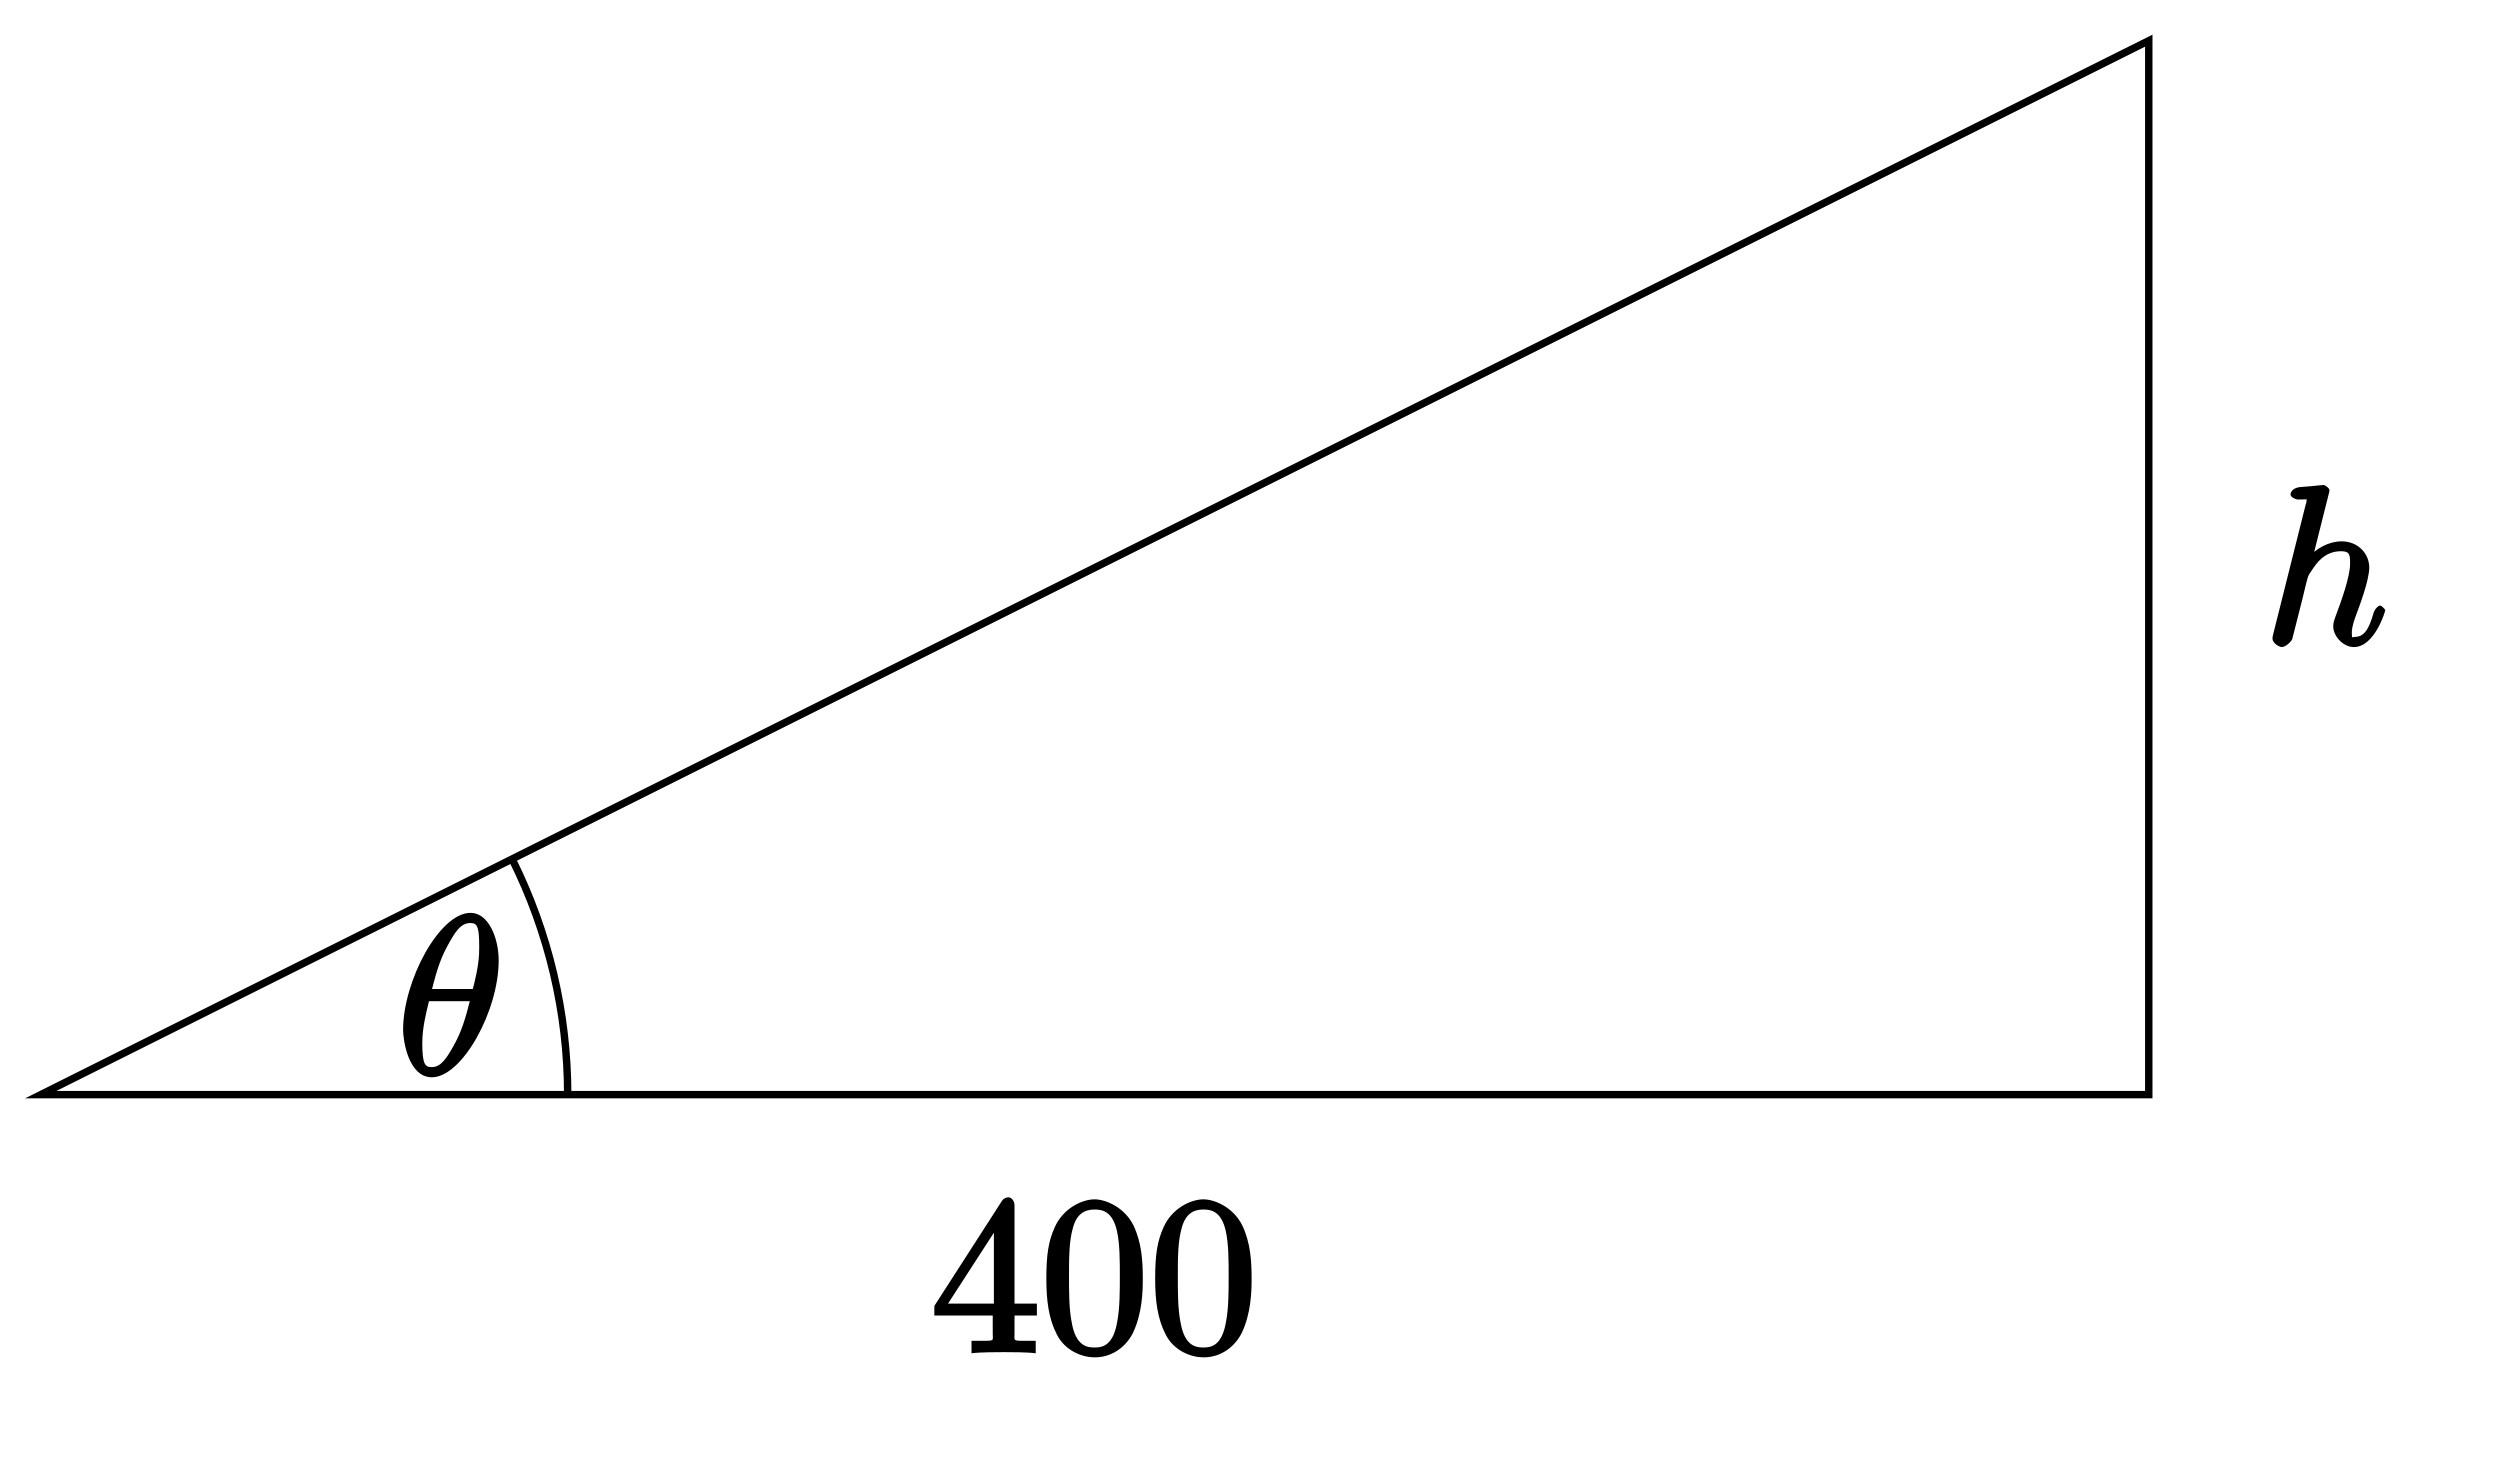
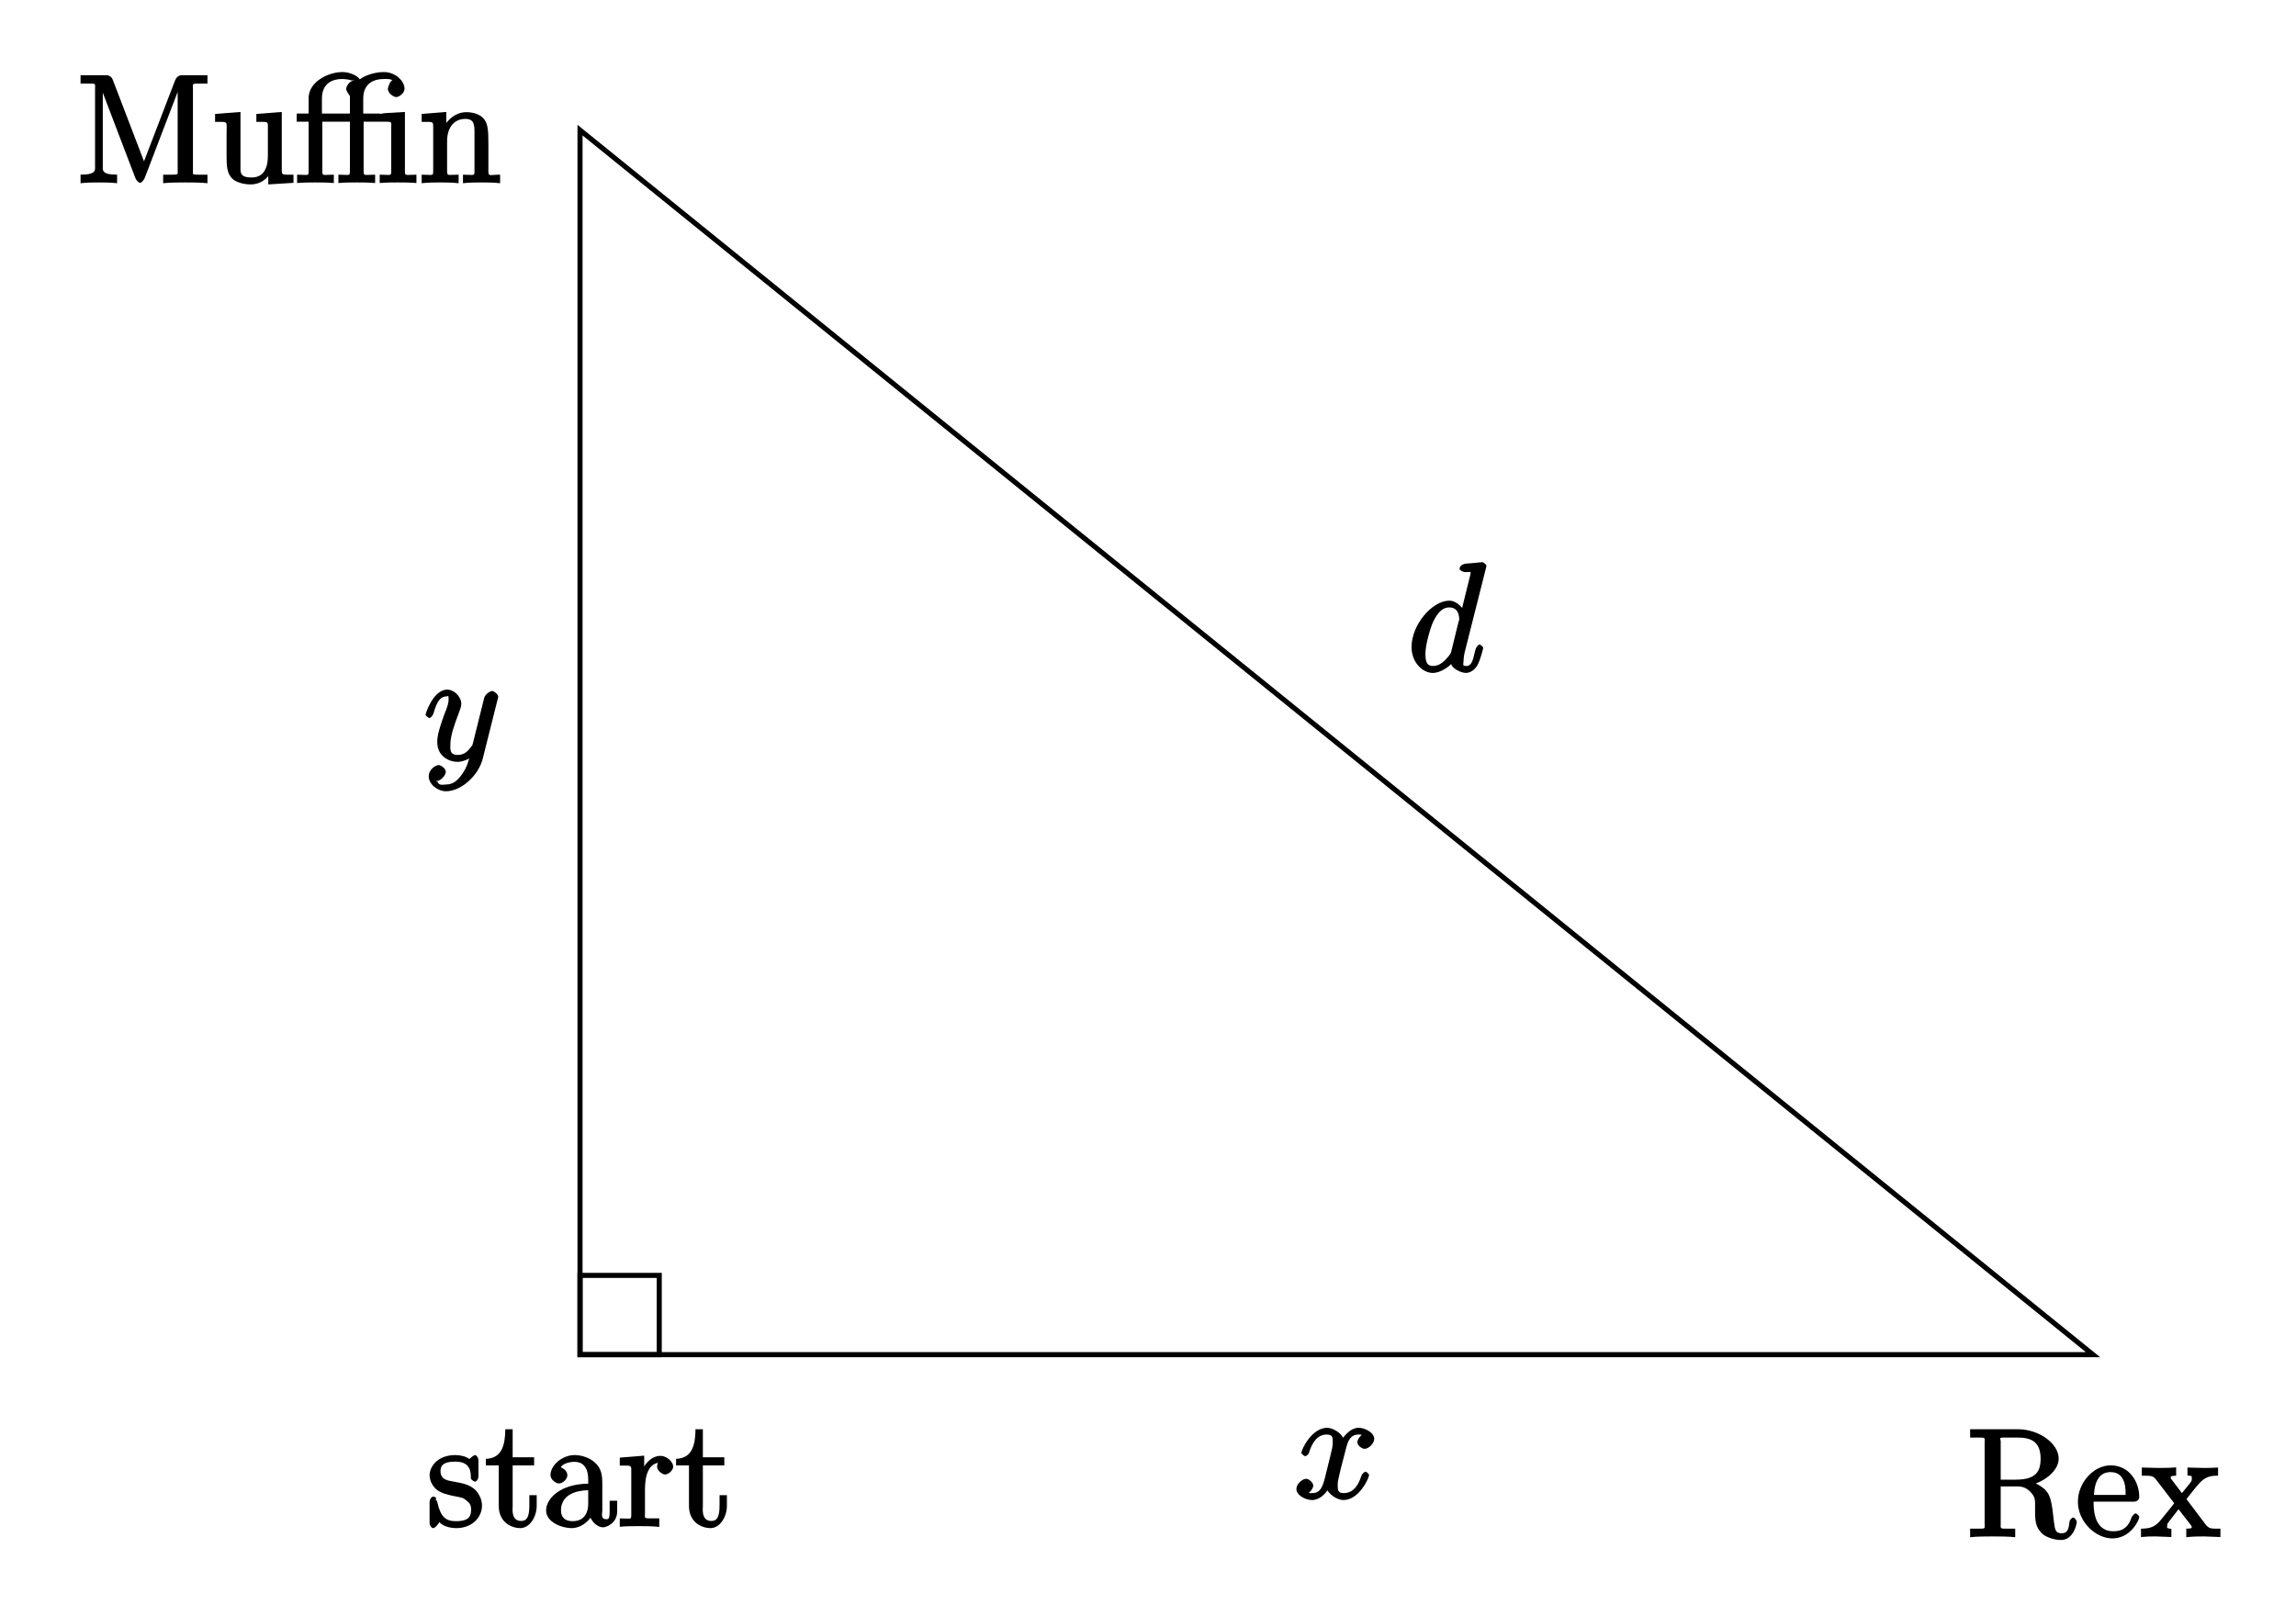
- <svg xmlns="http://www.w3.org/2000/svg" xmlns:xlink="http://www.w3.org/1999/xlink" width="134.47pt" height="78.74pt" viewBox="0 0 134.47 78.74" version="1.1">
+ <svg xmlns="http://www.w3.org/2000/svg" xmlns:xlink="http://www.w3.org/1999/xlink" width="180.67pt" height="127.19pt" viewBox="0 0 180.67 127.19" version="1.1">
  <defs>
    <g>
      <symbol overflow="visible" id="glyph0-0">
        <path style="stroke:none;" d="" />
      </symbol>
      <symbol overflow="visible" id="glyph0-1">
-         <path style="stroke:none;" d="M 4.469 -7.922 C 4.469 -8.156 4.312 -8.359 4.141 -8.359 C 4.047 -8.359 3.891 -8.312 3.797 -8.172 L 0.156 -2.516 L 0.156 -2 L 3.297 -2 L 3.297 -1.047 C 3.297 -0.609 3.438 -0.641 2.562 -0.641 L 2.156 -0.641 L 2.156 0.031 C 2.609 -0.031 3.547 -0.031 3.891 -0.031 C 4.219 -0.031 5.172 -0.031 5.609 0.031 L 5.609 -0.641 L 5.219 -0.641 C 4.344 -0.641 4.469 -0.609 4.469 -1.047 L 4.469 -2 L 5.672 -2 L 5.672 -2.641 L 4.469 -2.641 Z M 3.359 -7 L 3.359 -2.641 L 0.891 -2.641 L 3.641 -6.891 Z M 3.359 -7 " />
+         <path style="stroke:none;" d="M 4.359 -1.656 C 4.359 -2.312 3.922 -2.797 3.812 -2.906 C 3.375 -3.281 2.953 -3.391 2.156 -3.531 C 1.812 -3.609 1.094 -3.625 1.094 -4.344 C 1.094 -4.703 1.188 -5.109 2.266 -5.109 C 3.562 -5.109 3.469 -4.141 3.484 -3.781 C 3.5 -3.688 3.75 -3.531 3.797 -3.531 C 3.922 -3.531 4.078 -3.734 4.078 -3.953 L 4.078 -5.203 C 4.078 -5.422 3.922 -5.625 3.797 -5.625 C 3.703 -5.625 3.359 -5.312 3.359 -5.312 C 3.125 -5.516 2.656 -5.625 2.266 -5.625 C 0.828 -5.625 0.234 -4.688 0.234 -4.031 C 0.234 -3.891 0.281 -3.375 0.734 -2.953 C 1.109 -2.625 1.641 -2.5 2.188 -2.391 C 2.844 -2.266 2.875 -2.266 3.172 -2.016 C 3.391 -1.844 3.5 -1.688 3.5 -1.344 C 3.5 -0.844 3.375 -0.422 2.312 -0.422 C 1.531 -0.422 1.109 -0.719 0.844 -1.906 C 0.797 -2.125 0.734 -2.047 0.734 -2.047 L 0.734 -2.266 C 0.719 -2.312 0.562 -2.359 0.531 -2.359 C 0.391 -2.359 0.234 -2.141 0.234 -1.922 L 0.234 -0.297 C 0.234 -0.078 0.391 0.125 0.516 0.125 C 0.578 0.125 0.688 0.078 0.891 -0.172 C 0.953 -0.266 0.953 -0.281 1.016 -0.344 C 1.359 0.078 2.125 0.125 2.328 0.125 C 3.578 0.125 4.359 -0.719 4.359 -1.656 Z M 4.359 -1.656 " />
      </symbol>
      <symbol overflow="visible" id="glyph0-2">
-         <path style="stroke:none;" d="M 5.516 -3.969 C 5.516 -4.953 5.453 -5.922 5.016 -6.844 C 4.531 -7.828 3.516 -8.25 2.922 -8.25 C 2.234 -8.25 1.219 -7.75 0.781 -6.75 C 0.438 -6 0.328 -5.266 0.328 -3.969 C 0.328 -2.812 0.453 -1.828 0.891 -0.984 C 1.344 -0.078 2.297 0.25 2.922 0.25 C 3.953 0.25 4.656 -0.406 4.984 -1.062 C 5.484 -2.109 5.516 -3.281 5.516 -3.969 Z M 2.922 -0.281 C 2.531 -0.281 1.906 -0.344 1.688 -1.656 C 1.547 -2.359 1.547 -3.281 1.547 -4.109 C 1.547 -5.094 1.547 -5.969 1.75 -6.688 C 1.953 -7.484 2.406 -7.703 2.922 -7.703 C 3.375 -7.703 3.891 -7.578 4.125 -6.547 C 4.281 -5.875 4.281 -4.922 4.281 -4.109 C 4.281 -3.312 4.281 -2.406 4.141 -1.672 C 3.922 -0.359 3.328 -0.281 2.922 -0.281 Z M 2.922 -0.281 " />
+         <path style="stroke:none;" d="M 4.047 -1.625 L 4.047 -2.469 L 3.469 -2.469 L 3.469 -1.656 C 3.469 -0.781 3.281 -0.438 2.828 -0.438 C 2.016 -0.438 2.156 -1.406 2.156 -1.609 L 2.156 -4.812 L 3.844 -4.812 L 3.844 -5.453 L 2.156 -5.453 L 2.156 -7.656 L 1.578 -7.656 C 1.562 -6.375 1.297 -5.375 0.047 -5.328 L 0.047 -4.812 L 1.062 -4.812 L 1.062 -1.625 C 1.062 -0.297 2.109 0.125 2.75 0.125 C 3.5 0.125 4.047 -0.766 4.047 -1.625 Z M 4.047 -1.625 " />
+       </symbol>
+       <symbol overflow="visible" id="glyph0-3">
+         <path style="stroke:none;" d="M 5.828 -1.203 L 5.828 -2.031 L 5.234 -2.031 L 5.234 -1.203 C 5.234 -0.531 5.109 -0.578 4.953 -0.578 C 4.5 -0.578 4.656 -1.062 4.656 -1.25 L 4.656 -3.328 C 4.656 -3.984 4.609 -4.562 4.078 -5.031 C 3.656 -5.422 3.016 -5.625 2.484 -5.625 C 1.5 -5.625 0.578 -4.828 0.578 -4.047 C 0.578 -3.703 0.984 -3.391 1.25 -3.391 C 1.547 -3.391 1.906 -3.734 1.906 -4.031 C 1.906 -4.516 1.312 -4.672 1.391 -4.672 C 1.516 -4.906 1.984 -5.094 2.469 -5.094 C 3.016 -5.094 3.547 -4.781 3.547 -3.703 L 3.547 -3.375 C 1.312 -3.344 0.234 -2.188 0.234 -1.266 C 0.234 -0.328 1.5 0.125 2.234 0.125 C 3.031 0.125 3.719 -0.5 3.938 -1.078 L 3.625 -1.078 C 3.672 -0.516 4.203 0.062 4.719 0.062 C 4.969 0.062 5.828 -0.25 5.828 -1.203 Z M 3.547 -1.828 C 3.547 -0.656 2.844 -0.422 2.328 -0.422 C 1.75 -0.422 1.406 -0.688 1.406 -1.266 C 1.406 -2.844 3.281 -2.844 3.547 -2.859 Z M 3.547 -1.828 " />
+       </symbol>
+       <symbol overflow="visible" id="glyph0-4">
+         <path style="stroke:none;" d="M 4.375 -4.719 C 4.375 -5.078 3.891 -5.562 3.375 -5.562 C 2.359 -5.562 1.859 -4.312 1.828 -4.25 L 2.094 -4.25 L 2.094 -5.578 L 0.172 -5.422 L 0.172 -4.797 C 1.141 -4.797 1.078 -4.859 1.078 -4.266 L 1.078 -1.031 C 1.078 -0.484 1.109 -0.641 0.172 -0.641 L 0.172 0.016 C 0.672 -0.031 1.328 -0.031 1.688 -0.031 C 2.016 -0.031 2.859 -0.031 3.281 0.031 L 3.281 -0.641 L 2.891 -0.641 C 2.016 -0.641 2.156 -0.625 2.156 -1.047 L 2.156 -2.922 C 2.156 -4.094 2.469 -5.031 3.391 -5.031 C 3.484 -5.031 3.516 -5.031 3.562 -5.016 L 3.438 -5.266 C 3.344 -5.219 3.109 -5.047 3.109 -4.719 C 3.109 -4.375 3.547 -4.094 3.734 -4.094 C 3.984 -4.094 4.375 -4.406 4.375 -4.719 Z M 4.375 -4.719 " />
+       </symbol>
+       <symbol overflow="visible" id="glyph0-5">
+         <path style="stroke:none;" d="M 8.719 -1.188 C 8.719 -1.25 8.578 -1.516 8.438 -1.516 C 8.312 -1.516 8.156 -1.297 8.141 -1.172 C 8.078 -0.453 7.906 -0.281 7.516 -0.281 C 6.969 -0.281 7 -0.688 6.906 -1.328 L 6.797 -2.219 C 6.703 -2.828 6.609 -3.312 6.25 -3.688 C 6.125 -3.812 5.703 -4.188 5.047 -4.359 L 5.047 -4.062 C 6.234 -4.344 7.297 -5.234 7.297 -6.156 C 7.297 -7.312 5.797 -8.469 4.078 -8.469 L 0.328 -8.469 L 0.328 -7.812 L 0.734 -7.812 C 1.609 -7.812 1.469 -7.844 1.469 -7.406 L 1.469 -1.047 C 1.469 -0.609 1.609 -0.641 0.734 -0.641 L 0.328 -0.641 L 0.328 0.031 C 0.781 -0.031 1.75 -0.031 2.109 -0.031 C 2.453 -0.031 3.438 -0.031 3.875 0.031 L 3.875 -0.641 L 3.484 -0.641 C 2.625 -0.641 2.734 -0.609 2.734 -1.047 L 2.734 -3.969 L 3.969 -3.969 C 4.438 -3.969 4.75 -3.875 5.078 -3.531 C 5.484 -3.078 5.438 -2.938 5.438 -2.109 C 5.438 -1.172 5.484 -0.75 6.016 -0.234 C 6.188 -0.062 6.812 0.25 7.484 0.25 C 8.422 0.25 8.719 -0.938 8.719 -1.188 Z M 5.875 -6.156 C 5.875 -5.109 5.469 -4.5 3.922 -4.5 L 2.734 -4.5 L 2.734 -7.484 C 2.734 -7.75 2.578 -7.75 2.828 -7.812 C 2.938 -7.812 3.297 -7.812 3.531 -7.812 C 4.5 -7.812 5.875 -7.953 5.875 -6.156 Z M 5.875 -6.156 " />
+       </symbol>
+       <symbol overflow="visible" id="glyph0-6">
+         <path style="stroke:none;" d="M 5.016 -1.562 C 5.016 -1.641 4.812 -1.844 4.734 -1.844 C 4.641 -1.844 4.453 -1.625 4.422 -1.562 C 4.109 -0.562 3.484 -0.438 2.969 -0.438 C 2.469 -0.438 1.422 -0.625 1.422 -2.688 L 1.422 -2.766 L 4.578 -2.766 C 4.844 -2.766 5.016 -2.922 5.016 -3.141 C 5.016 -4.344 4.219 -5.625 2.766 -5.625 C 1.406 -5.625 0.188 -4.25 0.188 -2.766 C 0.188 -1.188 1.578 0.125 2.906 0.125 C 4.328 0.125 5.016 -1.312 5.016 -1.562 Z M 4.125 -3.297 L 1.453 -3.297 C 1.531 -5.016 2.422 -5.094 2.766 -5.094 C 4.047 -5.094 3.938 -3.547 3.938 -3.297 Z M 4.125 -3.297 " />
+       </symbol>
+       <symbol overflow="visible" id="glyph0-7">
+         <path style="stroke:none;" d="M 6.203 -0.141 L 6.203 -0.641 C 5.422 -0.641 5.312 -0.625 5.016 -1 L 3.531 -2.969 C 3.797 -3.312 4.297 -3.953 4.531 -4.203 C 5.016 -4.75 5.469 -4.812 6.016 -4.812 L 6.016 -5.453 C 5.344 -5.422 5.312 -5.422 4.859 -5.422 L 3.609 -5.453 L 3.609 -4.828 C 3.938 -4.781 3.953 -4.859 3.953 -4.578 C 3.953 -4.375 3.891 -4.344 3.828 -4.25 L 3.172 -3.438 L 2.359 -4.516 C 2.312 -4.562 2.297 -4.562 2.297 -4.656 C 2.297 -4.719 2.203 -4.797 2.719 -4.812 L 2.719 -5.469 C 2.266 -5.422 1.656 -5.422 1.328 -5.422 L 0.016 -5.453 L 0.016 -4.812 C 0.781 -4.812 0.891 -4.812 1.141 -4.5 L 2.547 -2.672 C 2.562 -2.641 2.562 -2.672 2.562 -2.641 C 2.562 -2.609 1.688 -1.547 1.562 -1.391 C 1.047 -0.734 0.641 -0.656 -0.047 -0.641 L -0.047 0.016 C 0.578 -0.031 0.594 -0.031 1.109 -0.031 L 2.344 0.016 L 2.344 -0.625 C 1.906 -0.688 2.016 -0.703 2.016 -0.875 C 2.016 -1.062 2.047 -1.047 2.156 -1.203 L 2.906 -2.172 L 3.781 -1.047 C 3.984 -0.781 3.938 -0.859 3.938 -0.781 C 3.938 -0.688 4 -0.656 3.516 -0.641 L 3.516 0.031 C 4 -0.031 4.578 -0.031 4.906 -0.031 L 6.203 0.016 Z M 6.203 -0.141 " />
+       </symbol>
+       <symbol overflow="visible" id="glyph0-8">
+         <path style="stroke:none;" d="M 10.344 -0.141 L 10.344 -0.641 L 9.938 -0.641 C 9.078 -0.641 9.203 -0.609 9.203 -1.047 L 9.203 -7.406 C 9.203 -7.844 9.078 -7.812 9.938 -7.812 L 10.344 -7.812 L 10.344 -8.469 L 8.328 -8.469 C 8.062 -8.469 7.891 -8.297 7.797 -8.062 L 5.188 -1.266 L 5.516 -1.266 L 2.906 -8.078 C 2.828 -8.312 2.656 -8.469 2.375 -8.469 L 0.359 -8.469 L 0.359 -7.812 L 0.766 -7.812 C 1.625 -7.812 1.5 -7.844 1.5 -7.406 L 1.5 -1.375 C 1.5 -1.047 1.656 -0.641 0.359 -0.641 L 0.359 0.031 C 0.844 -0.031 1.469 -0.031 1.812 -0.031 C 2.141 -0.031 2.766 -0.031 3.234 0.031 L 3.234 -0.641 C 1.953 -0.641 2.109 -1.047 2.109 -1.375 L 2.109 -7.75 L 1.859 -7.75 L 4.672 -0.375 C 4.719 -0.234 4.922 0 5.047 0 C 5.156 0 5.328 -0.203 5.406 -0.375 L 8.25 -7.812 L 8 -7.812 L 8 -1.047 C 8 -0.609 8.125 -0.641 7.266 -0.641 L 6.859 -0.641 L 6.859 0.031 C 7.297 -0.031 8.266 -0.031 8.609 -0.031 C 8.953 -0.031 9.906 -0.031 10.344 0.031 Z M 10.344 -0.141 " />
+       </symbol>
+       <symbol overflow="visible" id="glyph0-9">
+         <path style="stroke:none;" d="M 6.391 -0.141 L 6.391 -0.641 C 5.422 -0.641 5.469 -0.578 5.469 -1.156 L 5.469 -5.578 L 3.469 -5.422 L 3.469 -4.797 C 4.453 -4.797 4.375 -4.859 4.375 -4.266 L 4.375 -2.125 C 4.375 -1.109 4 -0.422 3.109 -0.422 C 2.125 -0.422 2.219 -0.828 2.219 -1.453 L 2.219 -5.578 L 0.219 -5.422 L 0.219 -4.797 C 1.297 -4.797 1.125 -4.906 1.125 -3.844 L 1.125 -2.047 C 1.125 -1.297 1.172 -0.766 1.531 -0.375 C 1.812 -0.062 2.422 0.125 3.031 0.125 C 3.234 0.125 3.734 0.078 4.141 -0.266 C 4.484 -0.531 4.672 -0.984 4.672 -0.984 L 4.406 -1.094 L 4.406 0.125 L 6.391 0 Z M 6.391 -0.141 " />
+       </symbol>
+       <symbol overflow="visible" id="glyph0-10">
+         <path style="stroke:none;" d="M 9.562 -0.141 L 9.562 -0.641 C 8.641 -0.641 8.656 -0.484 8.656 -1.031 L 8.656 -5.578 L 7.047 -5.484 C 6.984 -5.484 6.734 -5.422 6.719 -5.422 C 6.688 -5.406 6.797 -5.453 6.625 -5.453 L 5.375 -5.453 L 5.375 -6.641 C 5.375 -7.859 6.266 -8.172 6.969 -8.172 C 7.094 -8.172 7.547 -8.203 7.672 -8.062 C 7.516 -8.062 7.312 -7.531 7.312 -7.406 C 7.312 -7.047 7.766 -6.75 7.969 -6.75 C 8.188 -6.75 8.625 -7.047 8.625 -7.406 C 8.625 -8.016 7.906 -8.719 7 -8.719 C 6.125 -8.719 5.328 -8.344 5.109 -8.141 C 4.938 -8.422 4.328 -8.719 3.734 -8.719 C 2.625 -8.719 1.078 -7.953 1.078 -6.672 L 1.078 -5.453 L 0.141 -5.453 L 0.141 -4.812 L 1.078 -4.812 L 1.078 -1.031 C 1.078 -0.484 1.109 -0.641 0.172 -0.641 L 0.172 0.016 C 0.672 -0.031 1.25 -0.031 1.609 -0.031 C 1.969 -0.031 2.562 -0.031 3.062 0.016 L 3.062 -0.641 C 2.141 -0.641 2.156 -0.484 2.156 -1.031 L 2.156 -4.812 L 4.328 -4.812 L 4.328 -1.031 C 4.328 -0.484 4.359 -0.641 3.422 -0.641 L 3.422 0.016 C 3.922 -0.031 4.5 -0.031 4.859 -0.031 C 5.219 -0.031 5.828 -0.031 6.312 0.016 L 6.312 -0.641 C 5.391 -0.641 5.406 -0.484 5.406 -1.031 L 5.406 -4.812 L 7.125 -4.812 C 7.672 -4.812 7.578 -4.797 7.578 -4.297 L 7.578 -1.031 C 7.578 -0.484 7.609 -0.641 6.672 -0.641 L 6.672 0.016 C 7.172 -0.031 7.75 -0.031 8.109 -0.031 C 8.469 -0.031 9.078 -0.031 9.562 0.016 Z M 4.75 -8.062 C 4.219 -8.062 4.031 -7.5 4.031 -7.406 C 4.031 -7.203 4.312 -6.859 4.328 -6.844 C 4.328 -6.844 4.328 -6.828 4.328 -6.672 L 4.328 -5.453 L 2.125 -5.453 L 2.125 -6.641 C 2.125 -7.891 3.047 -8.172 3.688 -8.172 C 4.062 -8.172 4.391 -8.094 4.422 -8.062 Z M 4.75 -8.062 " />
+       </symbol>
+       <symbol overflow="visible" id="glyph0-11">
+         <path style="stroke:none;" d="M 6.391 -0.141 L 6.391 -0.641 C 5.625 -0.641 5.484 -0.484 5.469 -0.844 L 5.469 -3.047 C 5.469 -4.156 5.422 -4.609 5.156 -4.984 C 4.812 -5.453 4.141 -5.562 3.734 -5.562 C 2.562 -5.562 1.953 -4.422 1.906 -4.344 L 2.156 -4.344 L 2.156 -5.578 L 0.219 -5.422 L 0.219 -4.797 C 1.188 -4.797 1.125 -4.859 1.125 -4.266 L 1.125 -1.031 C 1.125 -0.484 1.156 -0.641 0.219 -0.641 L 0.219 0.031 C 0.688 -0.031 1.344 -0.031 1.672 -0.031 C 2.016 -0.031 2.672 -0.031 3.125 0.031 L 3.125 -0.641 C 2.219 -0.641 2.219 -0.484 2.219 -1.031 L 2.219 -3.25 C 2.219 -4.5 2.891 -5.031 3.641 -5.031 C 4.375 -5.031 4.375 -4.562 4.375 -3.844 L 4.375 -1.031 C 4.375 -0.484 4.406 -0.641 3.469 -0.641 L 3.469 0.031 C 3.938 -0.031 4.594 -0.031 4.922 -0.031 C 5.266 -0.031 5.922 -0.031 6.391 0.031 Z M 6.391 -0.141 " />
      </symbol>
      <symbol overflow="visible" id="glyph1-0">
        <path style="stroke:none;" d="" />
      </symbol>
      <symbol overflow="visible" id="glyph1-1">
-         <path style="stroke:none;" d="M 3.516 -8.141 C 3.531 -8.188 3.547 -8.266 3.547 -8.312 C 3.547 -8.438 3.281 -8.594 3.25 -8.594 C 3.234 -8.594 2.656 -8.547 2.594 -8.531 C 2.391 -8.516 2.219 -8.5 2 -8.484 C 1.703 -8.469 1.453 -8.297 1.453 -8.078 C 1.453 -7.953 1.703 -7.812 1.875 -7.812 C 2.469 -7.812 2.312 -7.859 2.312 -7.734 C 2.312 -7.656 2.281 -7.562 2.266 -7.531 L 0.531 -0.609 C 0.484 -0.438 0.484 -0.406 0.484 -0.328 C 0.484 -0.078 0.859 0.125 0.984 0.125 C 1.188 0.125 1.5 -0.172 1.547 -0.312 L 2.094 -2.469 C 2.156 -2.734 2.219 -2.984 2.281 -3.25 C 2.422 -3.75 2.359 -3.656 2.594 -4 C 2.828 -4.344 3.25 -5.031 4.172 -5.031 C 4.656 -5.031 4.656 -4.812 4.656 -4.344 C 4.656 -3.672 4.188 -2.359 3.922 -1.656 C 3.812 -1.359 3.75 -1.203 3.75 -0.984 C 3.75 -0.453 4.297 0.125 4.859 0.125 C 5.969 0.125 6.547 -1.781 6.547 -1.859 C 6.547 -1.906 6.344 -2.109 6.281 -2.109 C 6.172 -2.109 5.984 -1.922 5.922 -1.719 C 5.656 -0.766 5.375 -0.422 4.906 -0.422 C 4.781 -0.422 4.75 -0.281 4.75 -0.656 C 4.75 -0.969 4.891 -1.344 4.938 -1.484 C 5.156 -2.062 5.688 -3.469 5.688 -4.156 C 5.688 -4.875 5.109 -5.562 4.203 -5.562 C 3.531 -5.562 2.812 -5.203 2.312 -4.578 L 2.594 -4.469 Z M 3.516 -8.141 " />
+         <path style="stroke:none;" d="M 5.672 -5.172 C 5.281 -5.109 4.969 -4.656 4.969 -4.438 C 4.969 -4.141 5.359 -3.906 5.531 -3.906 C 5.891 -3.906 6.297 -4.359 6.297 -4.688 C 6.297 -5.188 5.562 -5.562 5.062 -5.562 C 4.344 -5.562 3.766 -4.703 3.656 -4.469 L 3.984 -4.469 C 3.703 -5.359 2.812 -5.562 2.594 -5.562 C 1.375 -5.562 0.562 -3.844 0.562 -3.578 C 0.562 -3.531 0.781 -3.328 0.859 -3.328 C 0.953 -3.328 1.094 -3.438 1.156 -3.578 C 1.562 -4.922 2.219 -5.031 2.562 -5.031 C 3.094 -5.031 3.031 -4.672 3.031 -4.391 C 3.031 -4.125 2.969 -3.844 2.828 -3.281 L 2.422 -1.641 C 2.234 -0.922 2.062 -0.422 1.422 -0.422 C 1.359 -0.422 1.172 -0.375 0.922 -0.531 L 0.812 -0.281 C 1.25 -0.359 1.5 -0.859 1.5 -1 C 1.5 -1.25 1.156 -1.547 0.938 -1.547 C 0.641 -1.547 0.172 -1.141 0.172 -0.75 C 0.172 -0.25 0.891 0.125 1.406 0.125 C 1.984 0.125 2.5 -0.375 2.75 -0.859 L 2.469 -0.969 C 2.672 -0.266 3.438 0.125 3.875 0.125 C 5.094 0.125 5.891 -1.594 5.891 -1.859 C 5.891 -1.906 5.688 -2.109 5.625 -2.109 C 5.516 -2.109 5.328 -1.906 5.297 -1.812 C 4.969 -0.75 4.453 -0.422 3.906 -0.422 C 3.484 -0.422 3.422 -0.578 3.422 -1.062 C 3.422 -1.328 3.469 -1.516 3.656 -2.312 L 4.078 -3.938 C 4.25 -4.656 4.5 -5.031 5.062 -5.031 C 5.078 -5.031 5.297 -5.062 5.547 -4.906 Z M 5.672 -5.172 " />
      </symbol>
      <symbol overflow="visible" id="glyph1-2">
-         <path style="stroke:none;" d="M 5.453 -6.156 C 5.453 -7.375 4.906 -8.719 3.938 -8.719 C 2.266 -8.719 0.312 -5.062 0.312 -2.422 C 0.312 -1.875 0.594 0.125 1.859 0.125 C 3.484 0.125 5.453 -3.438 5.453 -6.156 Z M 1.828 -4.469 C 2.016 -5.172 2.219 -6.078 2.688 -6.922 C 3.078 -7.641 3.391 -8.172 3.922 -8.172 C 4.312 -8.172 4.406 -7.984 4.406 -6.844 C 4.406 -6.406 4.375 -5.812 4.062 -4.625 L 1.859 -4.625 Z M 3.938 -4.109 C 3.641 -2.938 3.438 -2.297 3.016 -1.547 C 2.672 -0.938 2.359 -0.422 1.859 -0.422 C 1.5 -0.422 1.344 -0.547 1.344 -1.734 C 1.344 -2.516 1.547 -3.328 1.703 -3.969 L 3.906 -3.969 Z M 3.938 -4.109 " />
+         <path style="stroke:none;" d="M 3.031 1.094 C 2.703 1.547 2.359 1.906 1.766 1.906 C 1.625 1.906 1.203 2.031 1.109 1.703 C 0.906 1.641 0.969 1.641 0.984 1.641 C 1.344 1.641 1.75 1.188 1.75 0.906 C 1.75 0.641 1.359 0.375 1.188 0.375 C 0.984 0.375 0.406 0.688 0.406 1.266 C 0.406 1.875 1.094 2.438 1.766 2.438 C 2.969 2.438 4.328 1.188 4.656 -0.125 L 5.828 -4.797 C 5.844 -4.859 5.875 -4.922 5.875 -5 C 5.875 -5.172 5.562 -5.453 5.391 -5.453 C 5.281 -5.453 4.859 -5.25 4.766 -4.891 L 3.891 -1.375 C 3.828 -1.156 3.875 -1.25 3.781 -1.109 C 3.531 -0.781 3.266 -0.422 2.688 -0.422 C 2.016 -0.422 2.109 -0.922 2.109 -1.25 C 2.109 -1.922 2.438 -2.844 2.766 -3.703 C 2.891 -4.047 2.969 -4.219 2.969 -4.453 C 2.969 -4.953 2.453 -5.562 1.859 -5.562 C 0.766 -5.562 0.156 -3.688 0.156 -3.578 C 0.156 -3.531 0.375 -3.328 0.453 -3.328 C 0.562 -3.328 0.734 -3.531 0.781 -3.688 C 1.062 -4.703 1.359 -5.031 1.828 -5.031 C 1.938 -5.031 1.969 -5.172 1.969 -4.781 C 1.969 -4.469 1.844 -4.125 1.656 -3.672 C 1.078 -2.109 1.078 -1.703 1.078 -1.422 C 1.078 -0.281 2.062 0.125 2.656 0.125 C 3 0.125 3.531 -0.031 3.844 -0.344 L 3.688 -0.516 C 3.516 0.141 3.438 0.5 3.031 1.094 Z M 3.031 1.094 " />
+       </symbol>
+       <symbol overflow="visible" id="glyph1-3">
+         <path style="stroke:none;" d="M 6.172 -8.141 C 6.188 -8.188 6.203 -8.266 6.203 -8.312 C 6.203 -8.438 5.922 -8.594 5.906 -8.594 C 5.891 -8.594 5.312 -8.547 5.25 -8.531 C 5.047 -8.516 4.859 -8.5 4.656 -8.484 C 4.344 -8.469 4.094 -8.297 4.094 -8.078 C 4.094 -7.953 4.359 -7.812 4.531 -7.812 C 5.109 -7.812 4.953 -7.859 4.953 -7.734 C 4.953 -7.656 4.938 -7.562 4.922 -7.531 L 4.203 -4.625 L 4.516 -4.625 C 4.391 -4.938 3.906 -5.562 3.281 -5.562 C 1.938 -5.562 0.312 -3.672 0.312 -1.906 C 0.312 -0.719 1.172 0.125 1.984 0.125 C 2.641 0.125 3.312 -0.438 3.438 -0.578 C 3.484 -0.234 4.219 0.125 4.578 0.125 C 4.938 0.125 5.328 -0.125 5.547 -0.578 C 5.781 -1.078 5.953 -1.812 5.953 -1.859 C 5.953 -1.906 5.75 -2.109 5.672 -2.109 C 5.562 -2.109 5.391 -1.906 5.344 -1.719 C 5.156 -1.016 5.109 -0.422 4.609 -0.422 C 4.266 -0.422 4.406 -0.578 4.406 -0.812 C 4.406 -0.859 4.406 -1.109 4.484 -1.453 Z M 3.438 -1.562 C 3.375 -1.359 3.422 -1.453 3.25 -1.219 C 2.984 -0.891 2.578 -0.422 2.016 -0.422 C 1.531 -0.422 1.406 -0.703 1.406 -1.406 C 1.406 -2.062 1.781 -3.406 2.016 -3.906 C 2.422 -4.75 2.828 -5.031 3.281 -5.031 C 4.078 -5.031 4.062 -4.203 4.062 -4.094 C 4.062 -4.094 4.078 -4.047 4.016 -3.922 Z M 3.438 -1.562 " />
      </symbol>
    </g>
  </defs>
  <g id="surface1">
-     <path style="fill:none;stroke-width:0.399;stroke-linecap:butt;stroke-linejoin:miter;stroke:rgb(0%,0%,0%);stroke-opacity:1;stroke-miterlimit:10;" d="M 0.001 0.001 L 113.388 0.001 L 113.388 56.693 Z M 0.001 0.001 " transform="matrix(1,0,0,-1,2.19,58.88)" />
+     <path style="fill:none;stroke-width:0.399;stroke-linecap:butt;stroke-linejoin:miter;stroke:rgb(0%,0%,0%);stroke-opacity:1;stroke-miterlimit:10;" d="M 0.001 -0.001 L 119.055 -0.001 L 0.001 96.378 Z M 0.001 -0.001 " transform="matrix(1,0,0,-1,45.64,106.62)" />
    <g style="fill:rgb(0%,0%,0%);fill-opacity:1;">
-       <use xlink:href="#glyph0-1" x="50.1" y="72.76" />
-       <use xlink:href="#glyph0-2" x="55.953" y="72.76" />
-       <use xlink:href="#glyph0-2" x="61.806" y="72.76" />
+       <use xlink:href="#glyph0-1" x="33.57" y="120.15" />
+       <use xlink:href="#glyph0-2" x="38.185" y="120.15" />
+       <use xlink:href="#glyph0-3" x="42.739" y="120.15" />
+       <use xlink:href="#glyph0-4" x="48.597" y="120.15" />
+       <use xlink:href="#glyph0-2" x="53.152" y="120.15" />
    </g>
    <g style="fill:rgb(0%,0%,0%);fill-opacity:1;">
-       <use xlink:href="#glyph1-1" x="121.75" y="34.68" />
+       <use xlink:href="#glyph0-5" x="154.7" y="120.96" />
+       <use xlink:href="#glyph0-6" x="163.32" y="120.96" />
+       <use xlink:href="#glyph0-7" x="168.52" y="120.96" />
    </g>
-     <path style="fill:none;stroke-width:0.399;stroke-linecap:butt;stroke-linejoin:miter;stroke:rgb(0%,0%,0%);stroke-opacity:1;stroke-miterlimit:10;" d="M 28.345 0.001 C 28.345 4.4 27.318 8.743 25.353 12.677 " transform="matrix(1,0,0,-1,2.19,58.88)" />
    <g style="fill:rgb(0%,0%,0%);fill-opacity:1;">
-       <use xlink:href="#glyph1-2" x="21.37" y="57.82" />
+       <use xlink:href="#glyph0-8" x="5.98" y="14.39" />
+       <use xlink:href="#glyph0-9" x="16.704" y="14.39" />
+       <use xlink:href="#glyph0-10" x="23.207" y="14.39" />
+       <use xlink:href="#glyph0-11" x="32.962" y="14.39" />
    </g>
+     <g style="fill:rgb(0%,0%,0%);fill-opacity:1;">
+       <use xlink:href="#glyph1-1" x="101.84" y="117.94" />
+     </g>
+     <g style="fill:rgb(0%,0%,0%);fill-opacity:1;">
+       <use xlink:href="#glyph1-2" x="33.33" y="59.84" />
+     </g>
+     <g style="fill:rgb(0%,0%,0%);fill-opacity:1;">
+       <use xlink:href="#glyph1-3" x="110.76" y="52.84" />
+     </g>
+     <path style="fill:none;stroke-width:0.399;stroke-linecap:butt;stroke-linejoin:miter;stroke:rgb(0%,0%,0%);stroke-opacity:1;stroke-miterlimit:10;" d="M 0.001 -0.001 L 6.235 -0.001 L 6.235 6.237 L 0.001 6.237 Z M 0.001 -0.001 " transform="matrix(1,0,0,-1,45.64,106.62)" />
  </g>
</svg>
